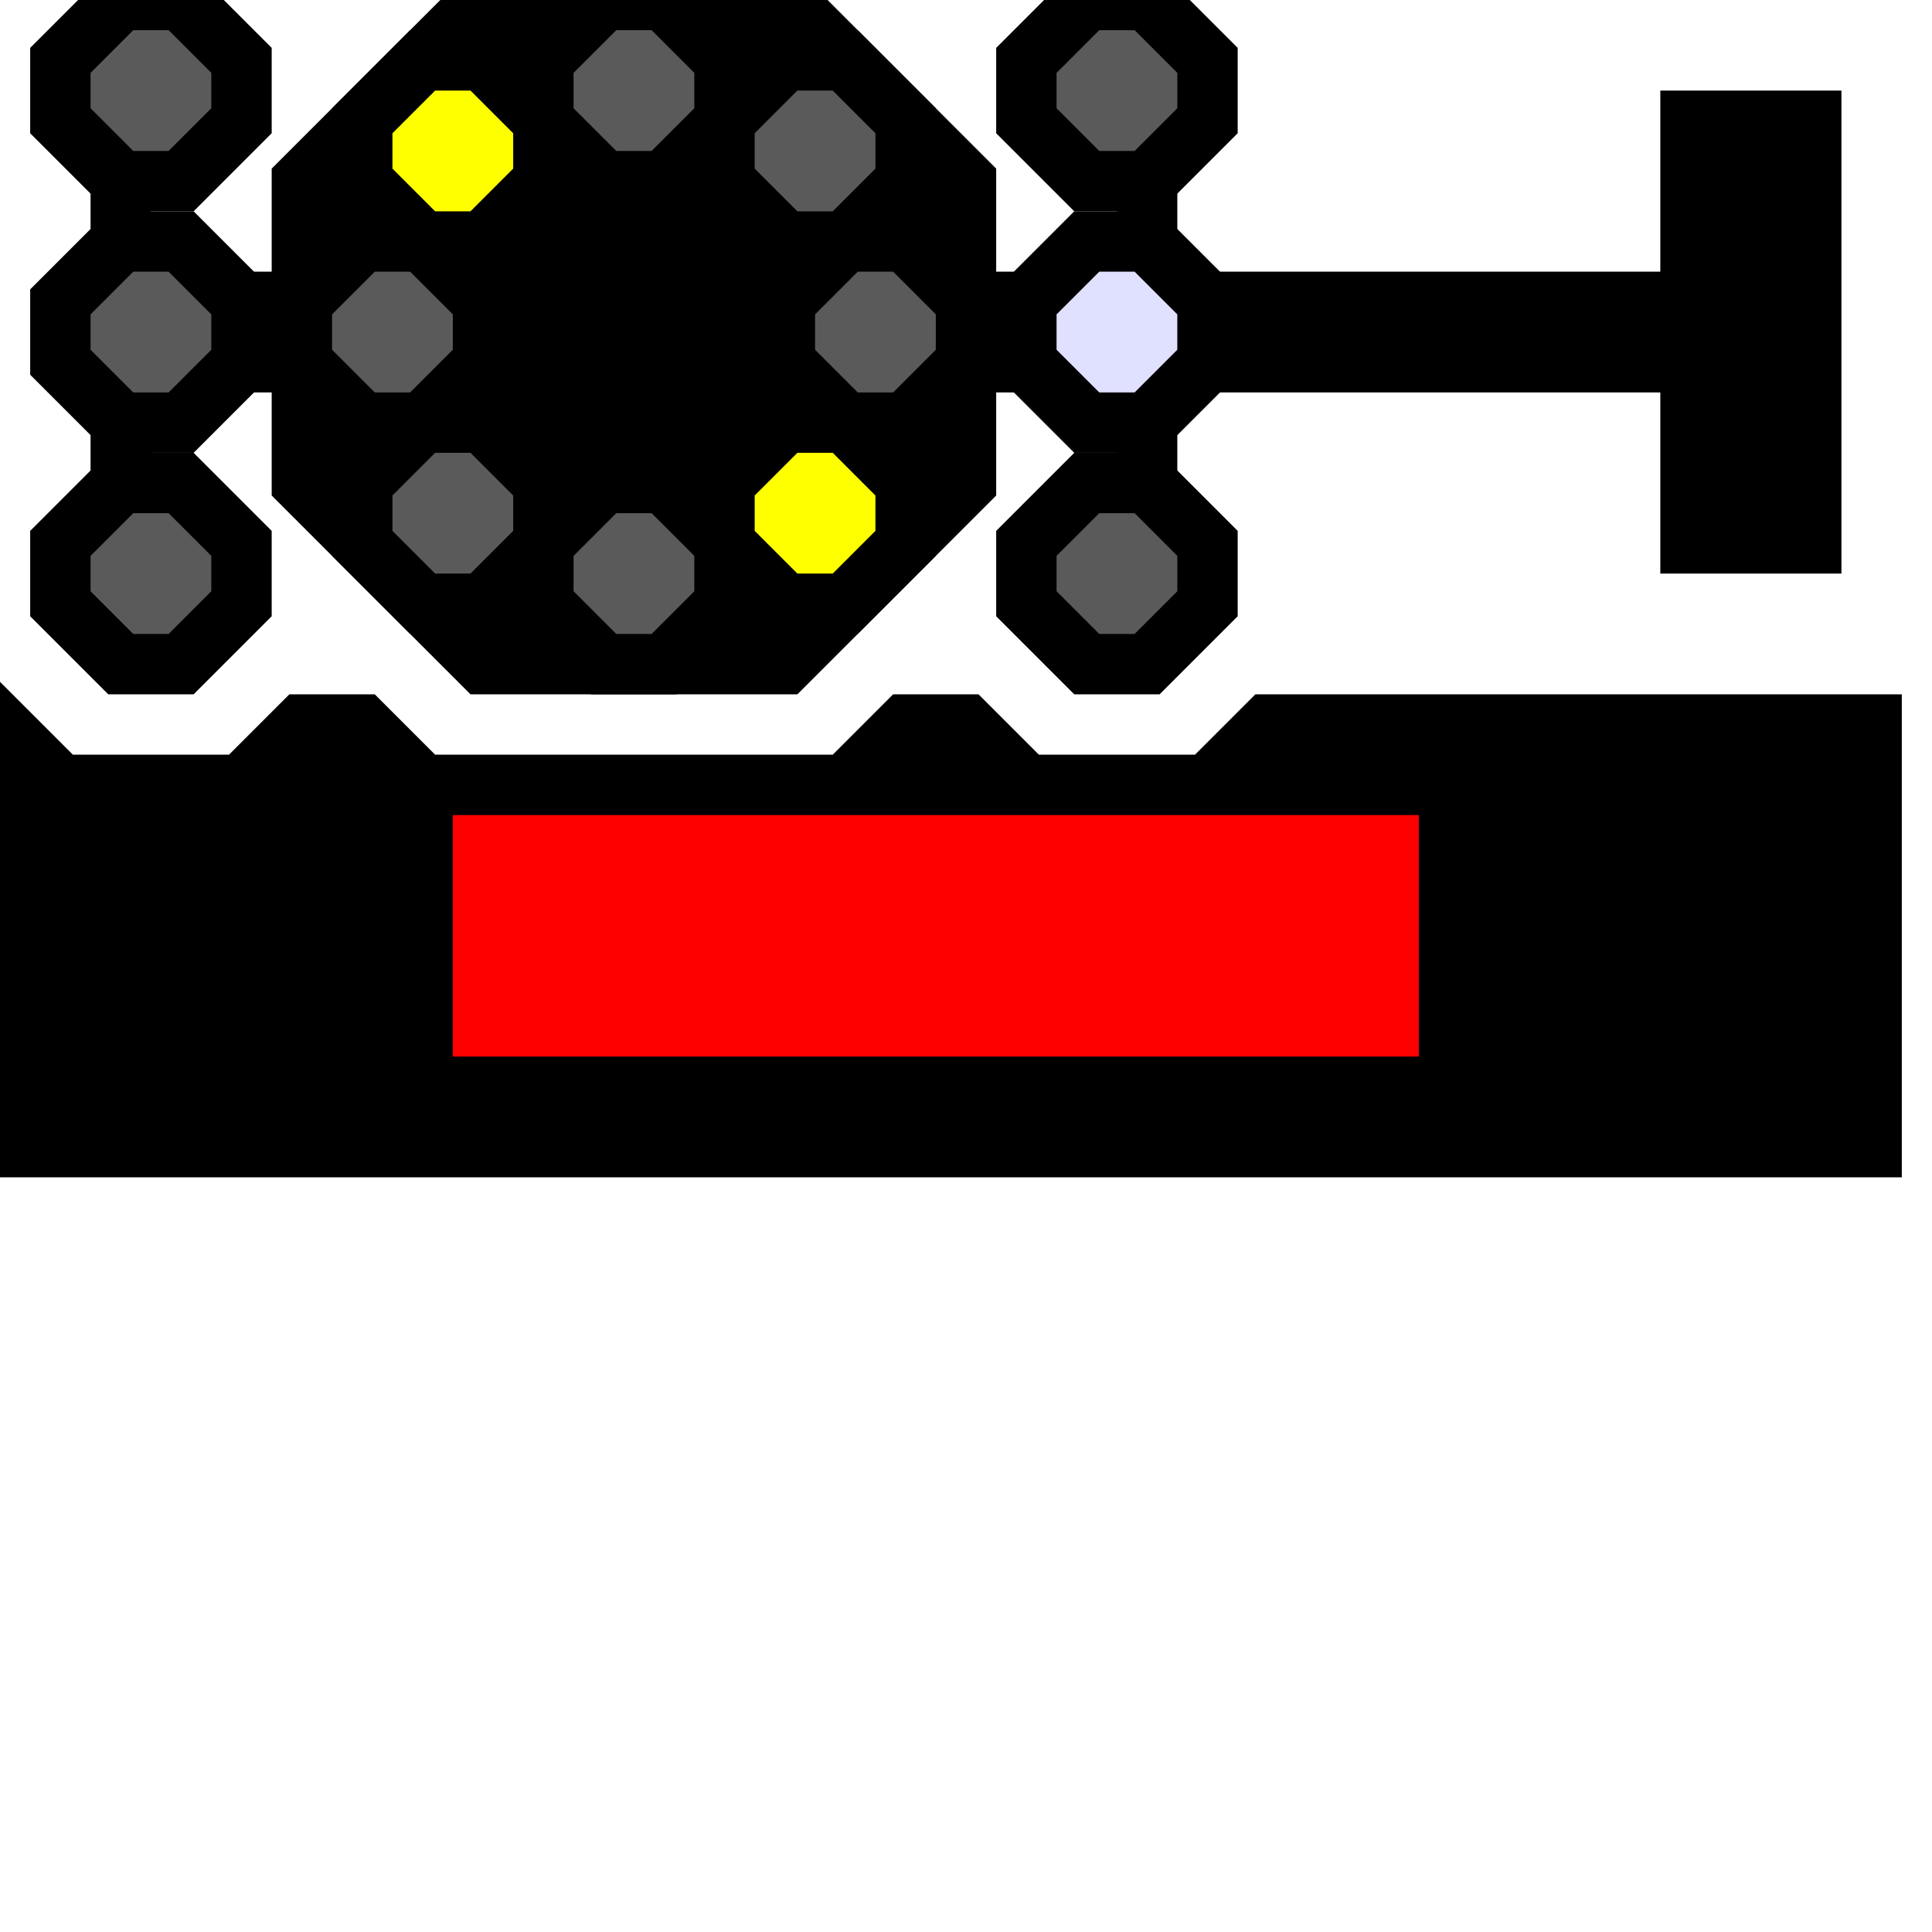
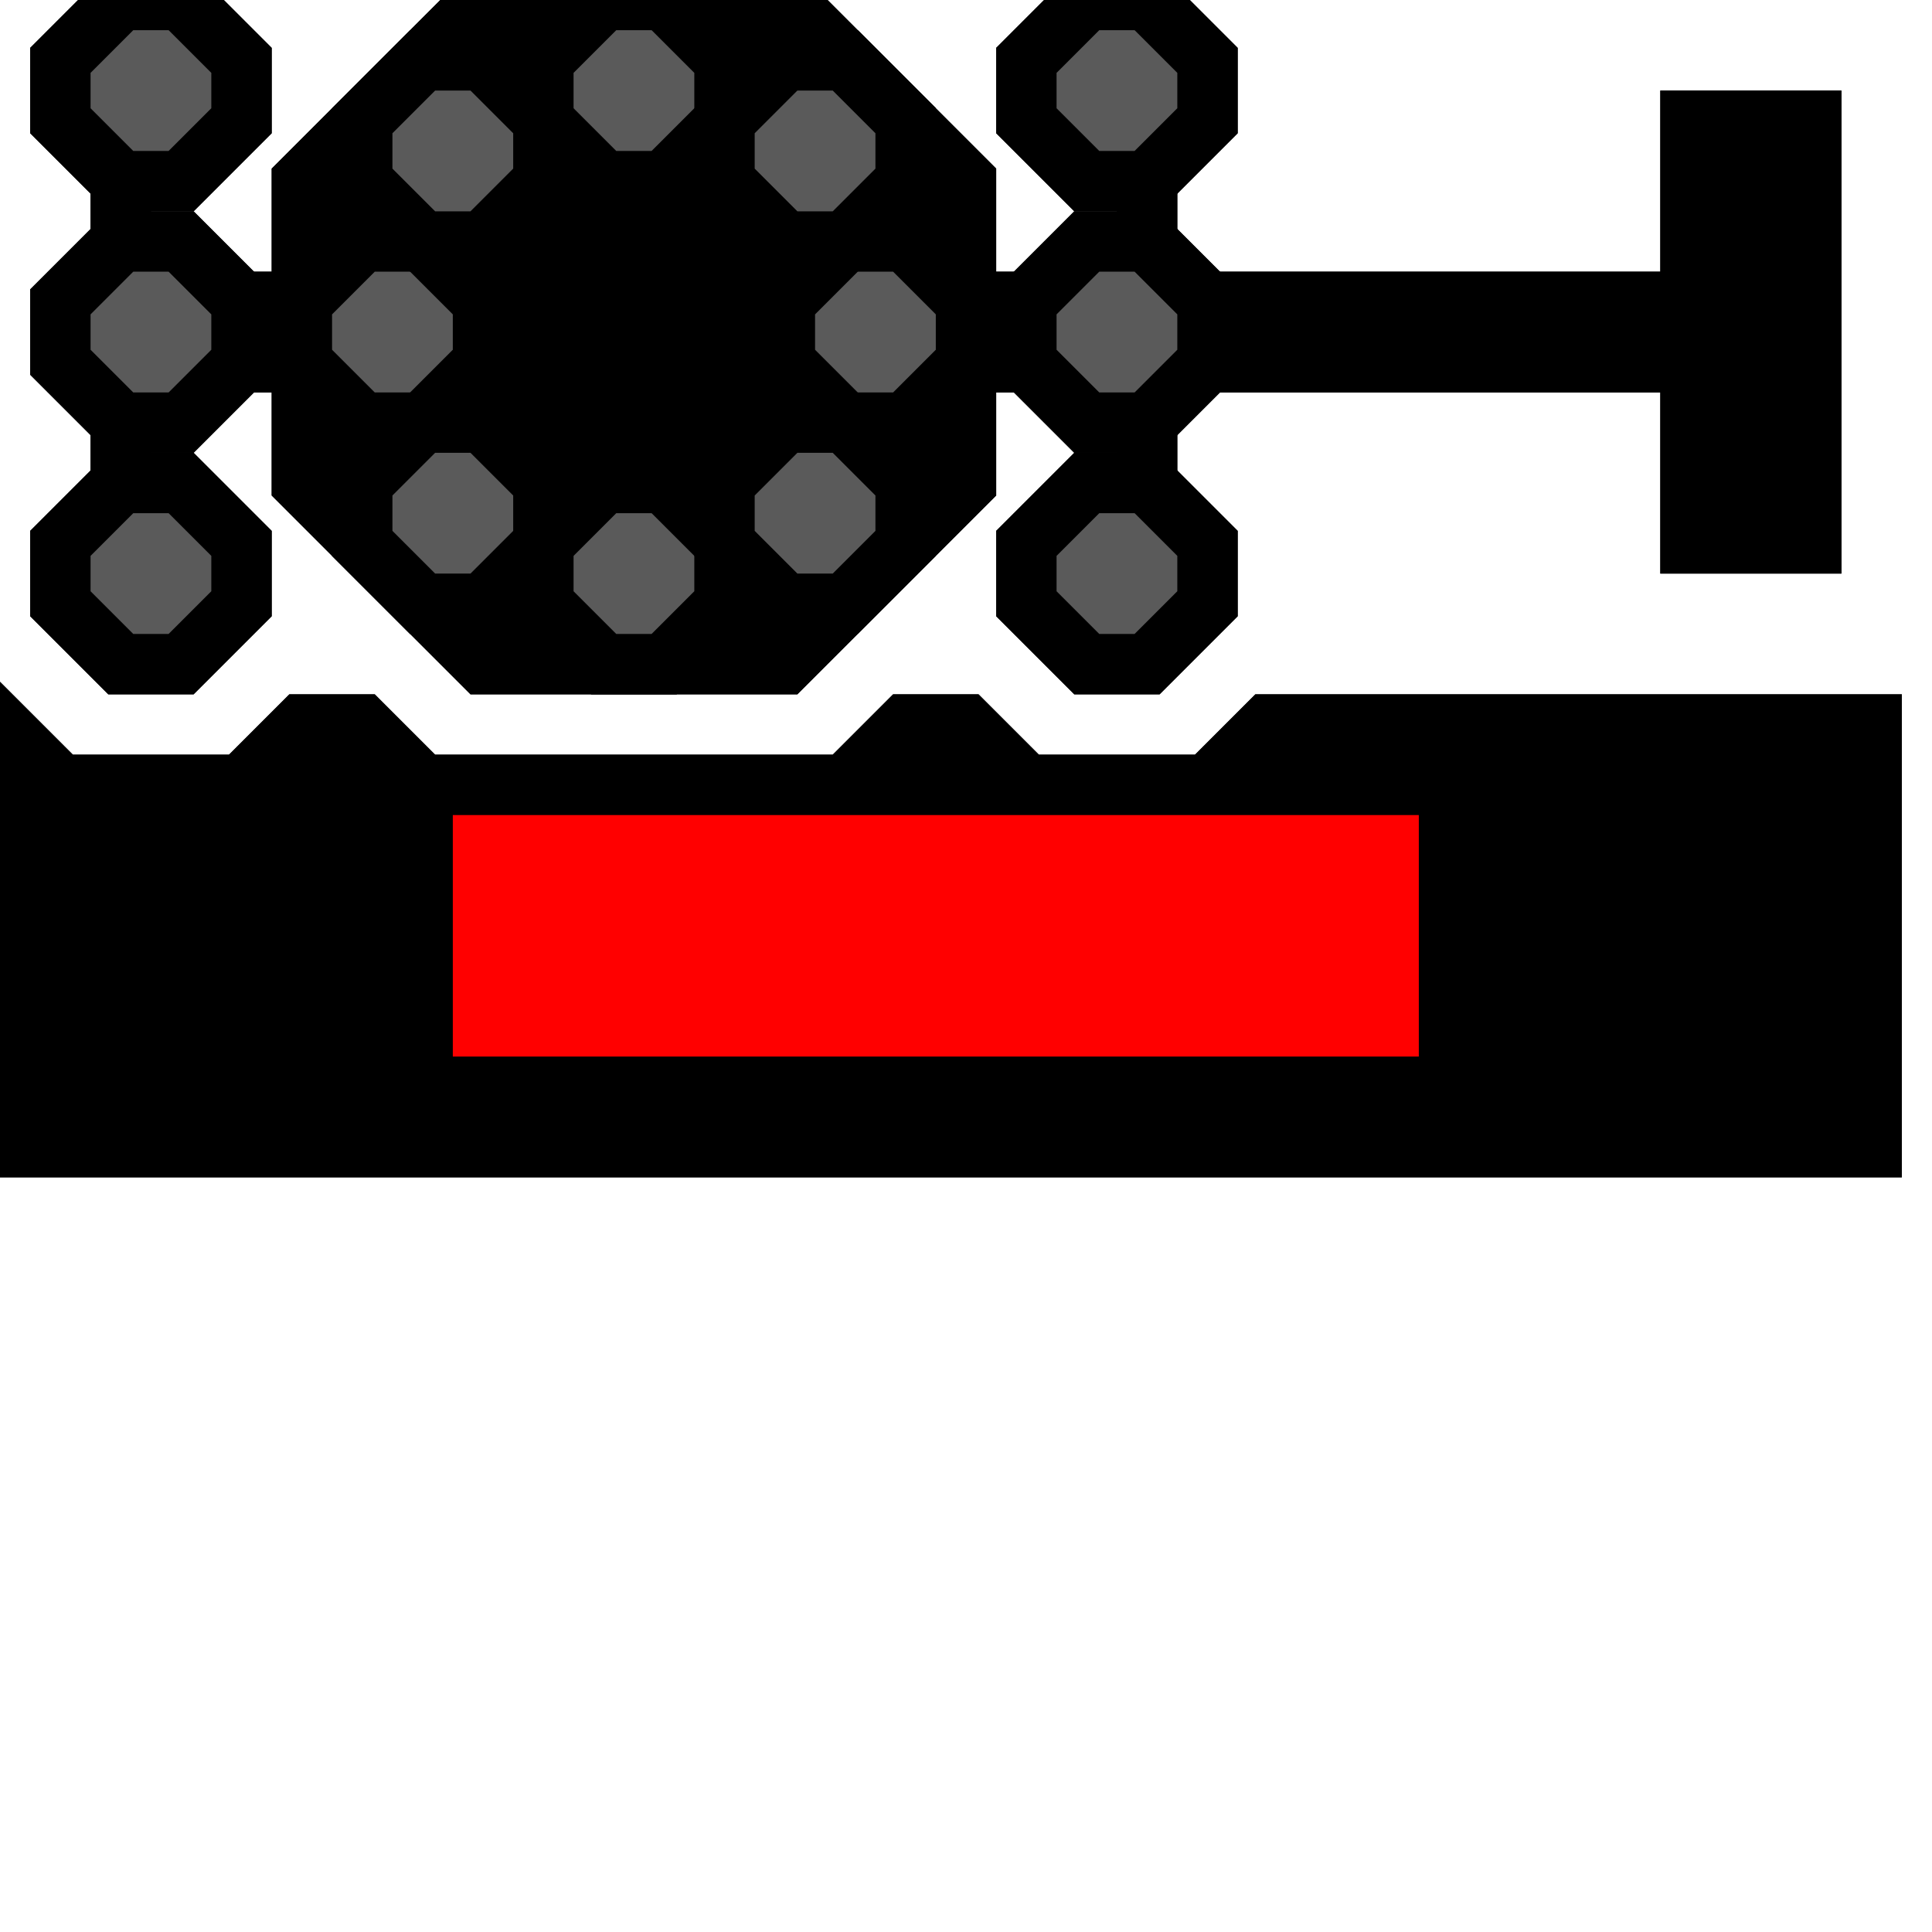
<svg width="32" height="32">
+   <g>
+     <path stroke="rgb(0,0,0)" fill="rgb(0,0,0)" d="M 0,12 L 1,13 L 4,13 L 5,12 L 6,12 L 7,13 L 14,13 L 15,12 L 16,12 L 17,13 L 20,13 L 21,12 L 31,12 L 31,19 L 0,19 z " />
+     <path stroke="rgb(255,0,0)" fill="rgb(255,0,0)" d="M 8,14 L 23,14 L 23,17 L 8,17 z " />
+     <path stroke="rgb(0,0,0)" fill="rgb(0,0,0)" d="M 5,6 L 2,6 L 2,11 L 2,0 L 2,5 L 5,5 L 5,3 L 8,0 L 13,0 L 16,3 L 16,5 L 19,5 L 19,0 L 19,5 L 28,5 L 28,2 L 30,2 L 30,9 L 28,9 L 28,6 L 19,6 L 19,11 L 19,6 L 16,6 L 16,8 L 13,11 L 8,11 L 5,8 z " />
+     <path stroke="rgb(0,0,0)" fill="rgb(0,255,0)" d="M 6,4 L 7,4 L 8,5 L 8,6 L 7,7 L 6,7 L 5,6 L 5,5 z " />
+     <path stroke="rgb(0,0,0)" fill="rgb(0,255,0)" d="M 14,4 L 15,4 L 16,5 L 16,6 L 15,7 L 14,7 L 13,6 L 13,5 z " />
+     <path stroke="rgb(0,0,0)" fill="rgb(0,0,0)" d="M 10,4 L 11,4 L 12,5 L 12,6 L 11,7 L 10,7 L 9,6 L 9,5 z " />
+     <path stroke="rgb(0,0,0)" fill="rgb(90,90,90)" d="M 10,8 L 11,8 L 12,9 L 12,10 L 11,11 L 10,11 L 9,10 L 9,9 z " />
+     <path stroke="rgb(0,0,0)" fill="rgb(90,90,90)" d="M 10,0 L 11,0 L 12,1 L 12,2 L 11,3 L 10,3 L 9,2 L 9,1 z " />
+     <path stroke="rgb(0,0,0)" fill="rgb(90,90,90)" d="M 7,1 L 8,1 L 9,2 L 9,3 L 8,4 L 7,4 L 6,3 L 6,2 z " />
+     <path stroke="rgb(0,0,0)" fill="rgb(90,90,90)" d="M 13,1 L 14,1 L 15,2 L 15,3 L 14,4 L 13,4 L 12,3 L 12,2 z " />
+     <path stroke="rgb(0,0,0)" fill="rgb(90,90,90)" d="M 13,7 L 14,7 L 15,8 L 15,9 L 14,10 L 13,10 L 12,9 L 12,8 z " />
+     <path stroke="rgb(0,0,0)" fill="rgb(90,90,90)" d="M 7,7 L 8,7 L 9,8 L 9,9 L 8,10 L 7,10 L 6,9 L 6,8 z " />
+     <path stroke="rgb(0,0,0)" fill="rgb(90,90,90)" d="M 2,4 L 3,4 L 4,5 L 4,6 L 3,7 L 2,7 L 1,6 L 1,5 z " />
+     <path stroke="rgb(0,0,0)" fill="rgb(90,90,90)" d="M 2,8 L 3,8 L 4,9 L 4,10 L 3,11 L 2,11 L 1,10 L 1,9 z " />
+     <path stroke="rgb(0,0,0)" fill="rgb(90,90,90)" d="M 2,0 L 3,0 L 4,1 L 4,2 L 3,3 L 2,3 L 1,2 L 1,1 z " />
+     <path stroke="rgb(0,0,0)" fill="rgb(90,90,90)" d="M 18,0 L 19,0 L 20,1 L 20,2 L 19,3 L 18,3 L 17,2 L 17,1 z " />
+     <path stroke="rgb(0,0,0)" fill="rgb(90,90,90)" d="M 18,4 L 19,4 L 20,5 L 20,6 L 19,7 L 18,7 L 17,6 L 17,5 z " />
+     <path stroke="rgb(0,0,0)" fill="rgb(90,90,90)" d="M 18,8 L 19,8 L 20,9 L 20,10 L 19,11 L 18,11 L 17,10 L 17,9 z " />
+   </g>
  <g>
    <path stroke="rgb(0,0,0)" fill="rgb(0,0,0)" d="M 0,12 L 1,13 L 4,13 L 5,12 L 6,12 L 7,13 L 14,13 L 15,12 L 16,12 L 17,13 L 20,13 L 21,12 L 31,12 L 31,19 L 0,19 z " />
    <path stroke="rgb(255,0,0)" fill="rgb(255,0,0)" d="M 8,14 L 23,14 L 23,17 L 8,17 z " />
    <path stroke="rgb(0,0,0)" fill="rgb(0,0,0)" d="M 5,6 L 2,6 L 2,11 L 2,0 L 2,5 L 5,5 L 5,3 L 8,0 L 13,0 L 16,3 L 16,5 L 19,5 L 19,0 L 19,5 L 28,5 L 28,2 L 30,2 L 30,9 L 28,9 L 28,6 L 19,6 L 19,11 L 19,6 L 16,6 L 16,8 L 13,11 L 8,11 L 5,8 z " />
    <path stroke="rgb(0,0,0)" fill="rgb(90,90,90)" d="M 6,4 L 7,4 L 8,5 L 8,6 L 7,7 L 6,7 L 5,6 L 5,5 z " />
    <path stroke="rgb(0,0,0)" fill="rgb(90,90,90)" d="M 14,4 L 15,4 L 16,5 L 16,6 L 15,7 L 14,7 L 13,6 L 13,5 z " />
    <path stroke="rgb(0,0,0)" fill="rgb(0,0,0)" d="M 10,4 L 11,4 L 12,5 L 12,6 L 11,7 L 10,7 L 9,6 L 9,5 z " />
    <path stroke="rgb(0,0,0)" fill="rgb(90,90,90)" d="M 10,8 L 11,8 L 12,9 L 12,10 L 11,11 L 10,11 L 9,10 L 9,9 z " />
    <path stroke="rgb(0,0,0)" fill="rgb(90,90,90)" d="M 10,0 L 11,0 L 12,1 L 12,2 L 11,3 L 10,3 L 9,2 L 9,1 z " />
-     <path stroke="rgb(0,0,0)" fill="rgb(255,255,0)" d="M 7,1 L 8,1 L 9,2 L 9,3 L 8,4 L 7,4 L 6,3 L 6,2 z " />
+     <path stroke="rgb(0,0,0)" fill="rgb(90,90,90)" d="M 7,1 L 8,1 L 9,2 L 9,3 L 8,4 L 7,4 L 6,3 L 6,2 z " />
    <path stroke="rgb(0,0,0)" fill="rgb(90,90,90)" d="M 13,1 L 14,1 L 15,2 L 15,3 L 14,4 L 13,4 L 12,3 L 12,2 z " />
-     <path stroke="rgb(0,0,0)" fill="rgb(255,255,0)" d="M 13,7 L 14,7 L 15,8 L 15,9 L 14,10 L 13,10 L 12,9 L 12,8 z " />
+     <path stroke="rgb(0,0,0)" fill="rgb(90,90,90)" d="M 13,7 L 14,7 L 15,8 L 15,9 L 14,10 L 13,10 L 12,9 L 12,8 z " />
    <path stroke="rgb(0,0,0)" fill="rgb(90,90,90)" d="M 7,7 L 8,7 L 9,8 L 9,9 L 8,10 L 7,10 L 6,9 L 6,8 z " />
    <path stroke="rgb(0,0,0)" fill="rgb(90,90,90)" d="M 2,4 L 3,4 L 4,5 L 4,6 L 3,7 L 2,7 L 1,6 L 1,5 z " />
    <path stroke="rgb(0,0,0)" fill="rgb(90,90,90)" d="M 2,8 L 3,8 L 4,9 L 4,10 L 3,11 L 2,11 L 1,10 L 1,9 z " />
    <path stroke="rgb(0,0,0)" fill="rgb(90,90,90)" d="M 2,0 L 3,0 L 4,1 L 4,2 L 3,3 L 2,3 L 1,2 L 1,1 z " />
    <path stroke="rgb(0,0,0)" fill="rgb(90,90,90)" d="M 18,0 L 19,0 L 20,1 L 20,2 L 19,3 L 18,3 L 17,2 L 17,1 z " />
-     <path stroke="rgb(0,0,0)" fill="rgb(224,224,255)" d="M 18,4 L 19,4 L 20,5 L 20,6 L 19,7 L 18,7 L 17,6 L 17,5 z " />
+     <path stroke="rgb(0,0,0)" fill="rgb(90,90,90)" d="M 18,4 L 19,4 L 20,5 L 20,6 L 19,7 L 18,7 L 17,6 L 17,5 z " />
    <path stroke="rgb(0,0,0)" fill="rgb(90,90,90)" d="M 18,8 L 19,8 L 20,9 L 20,10 L 19,11 L 18,11 L 17,10 L 17,9 z " />
  </g>
</svg>
